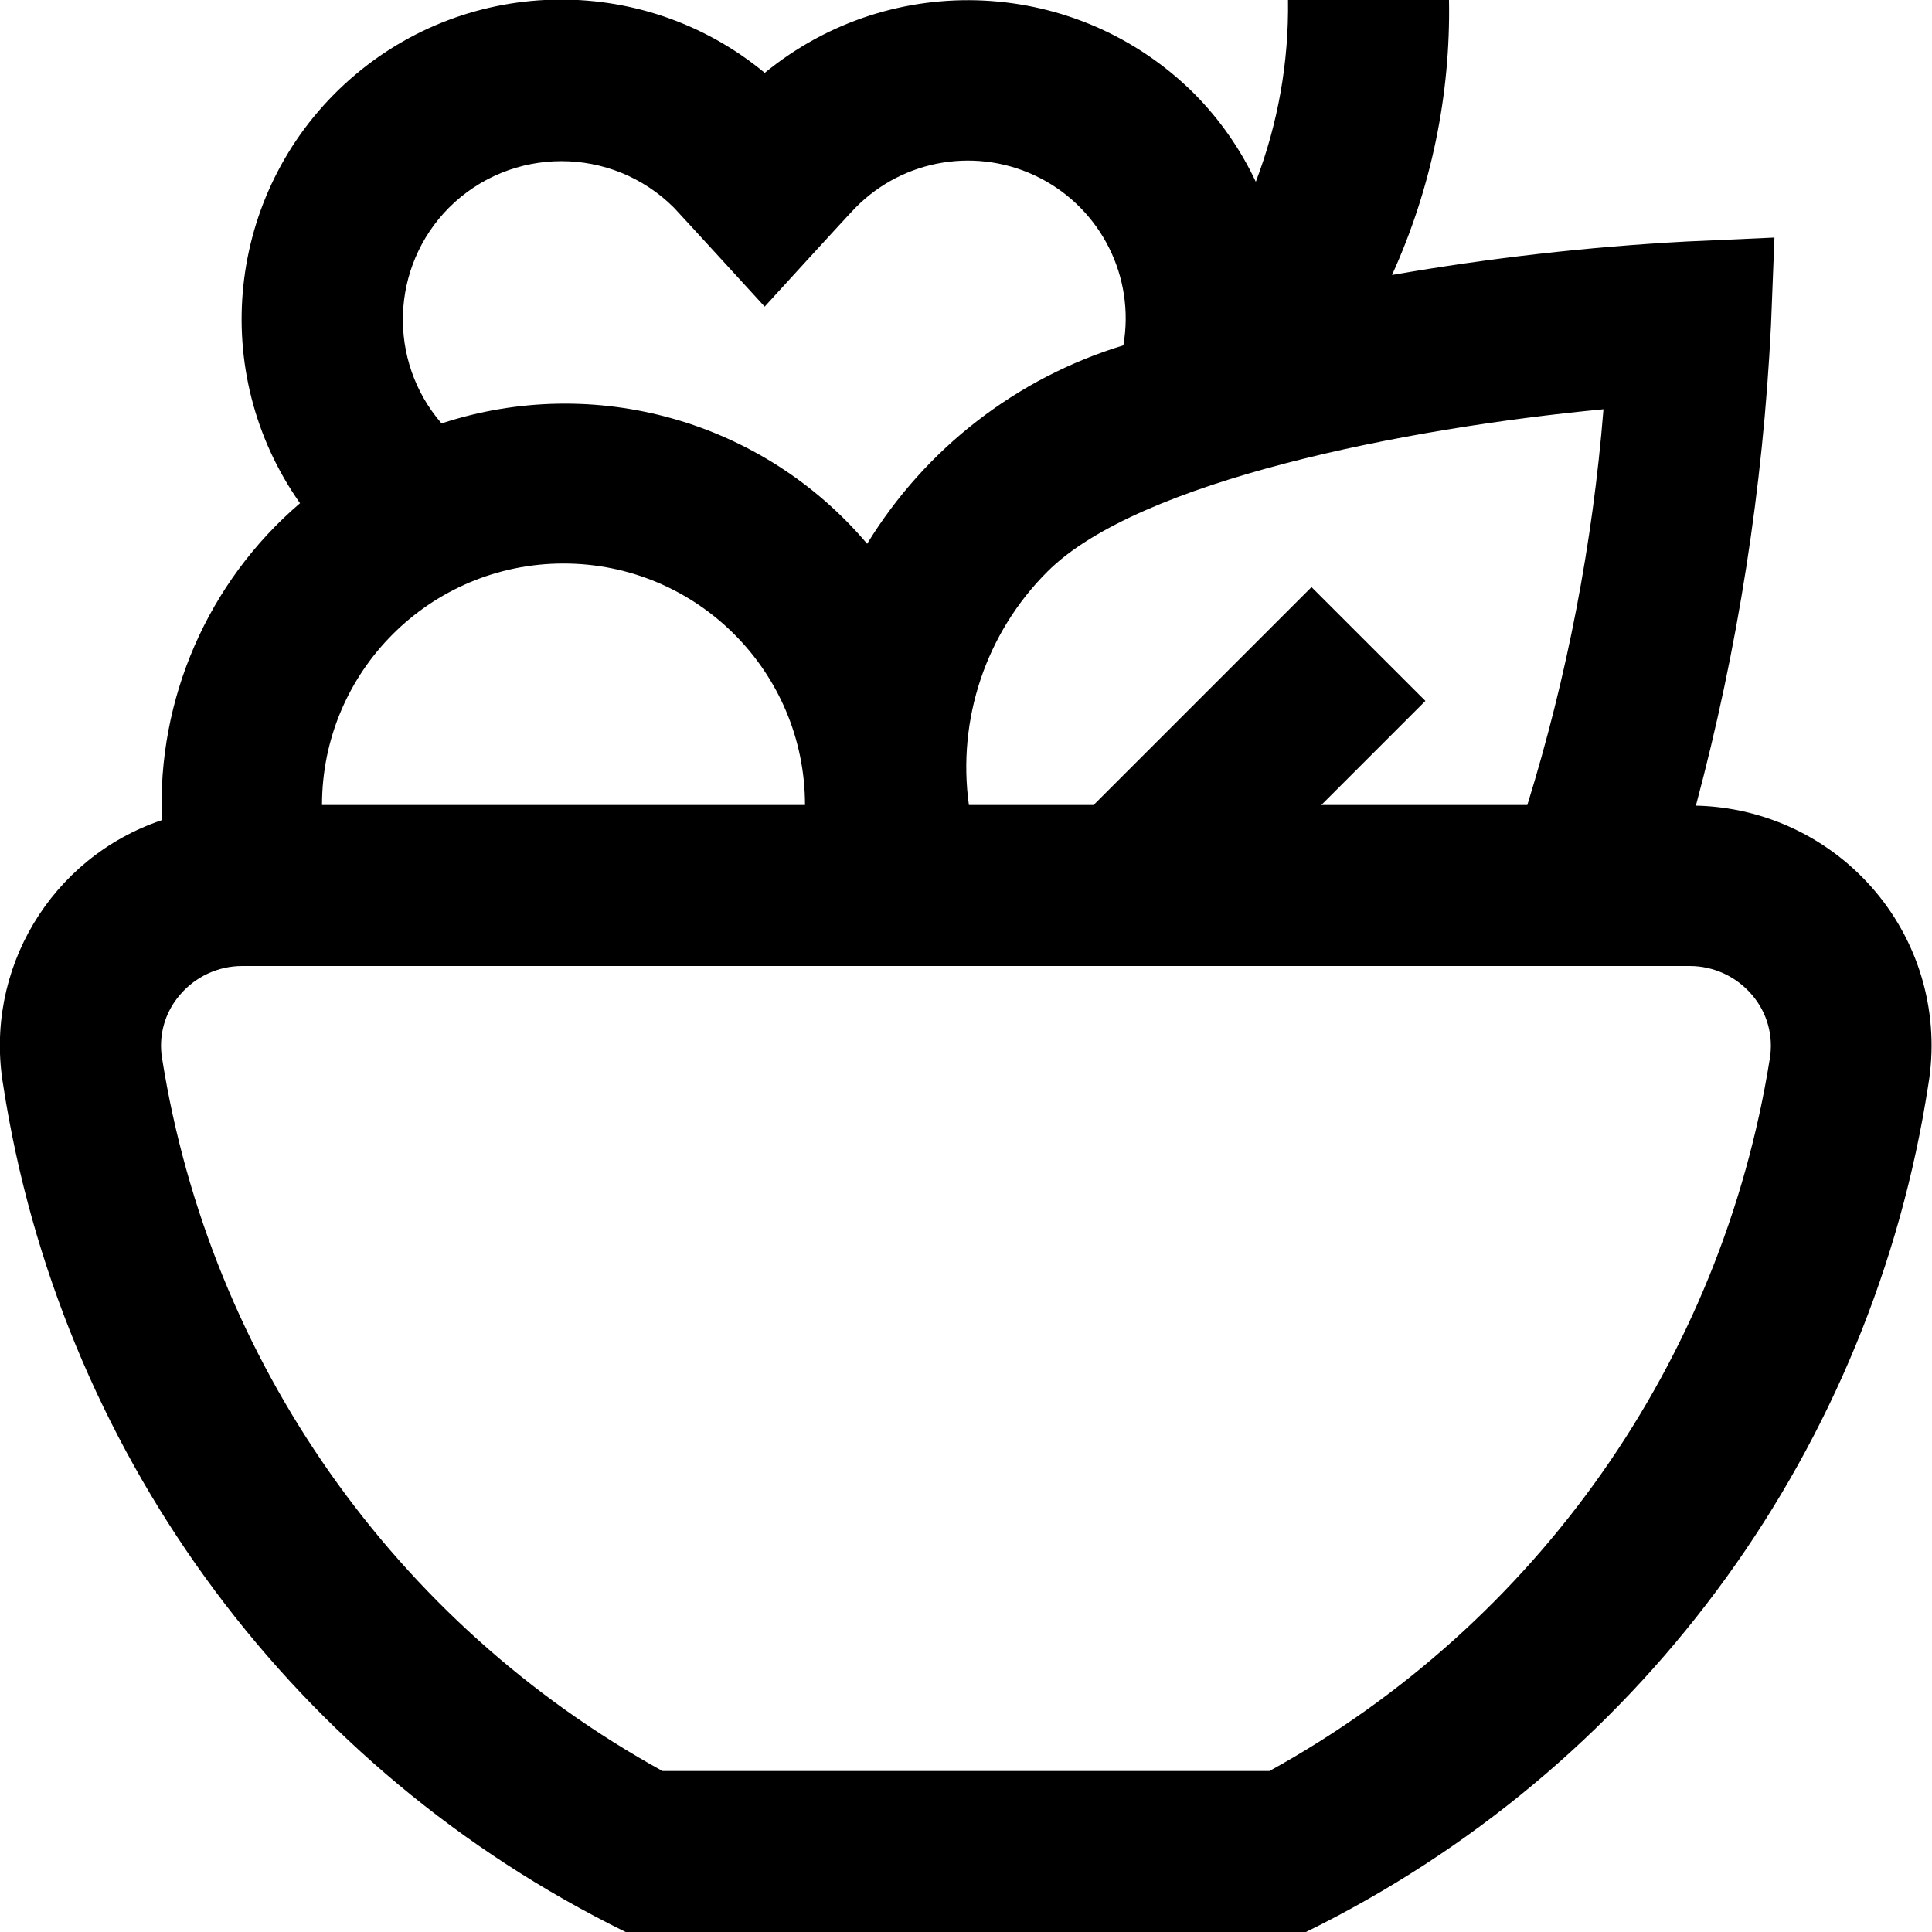
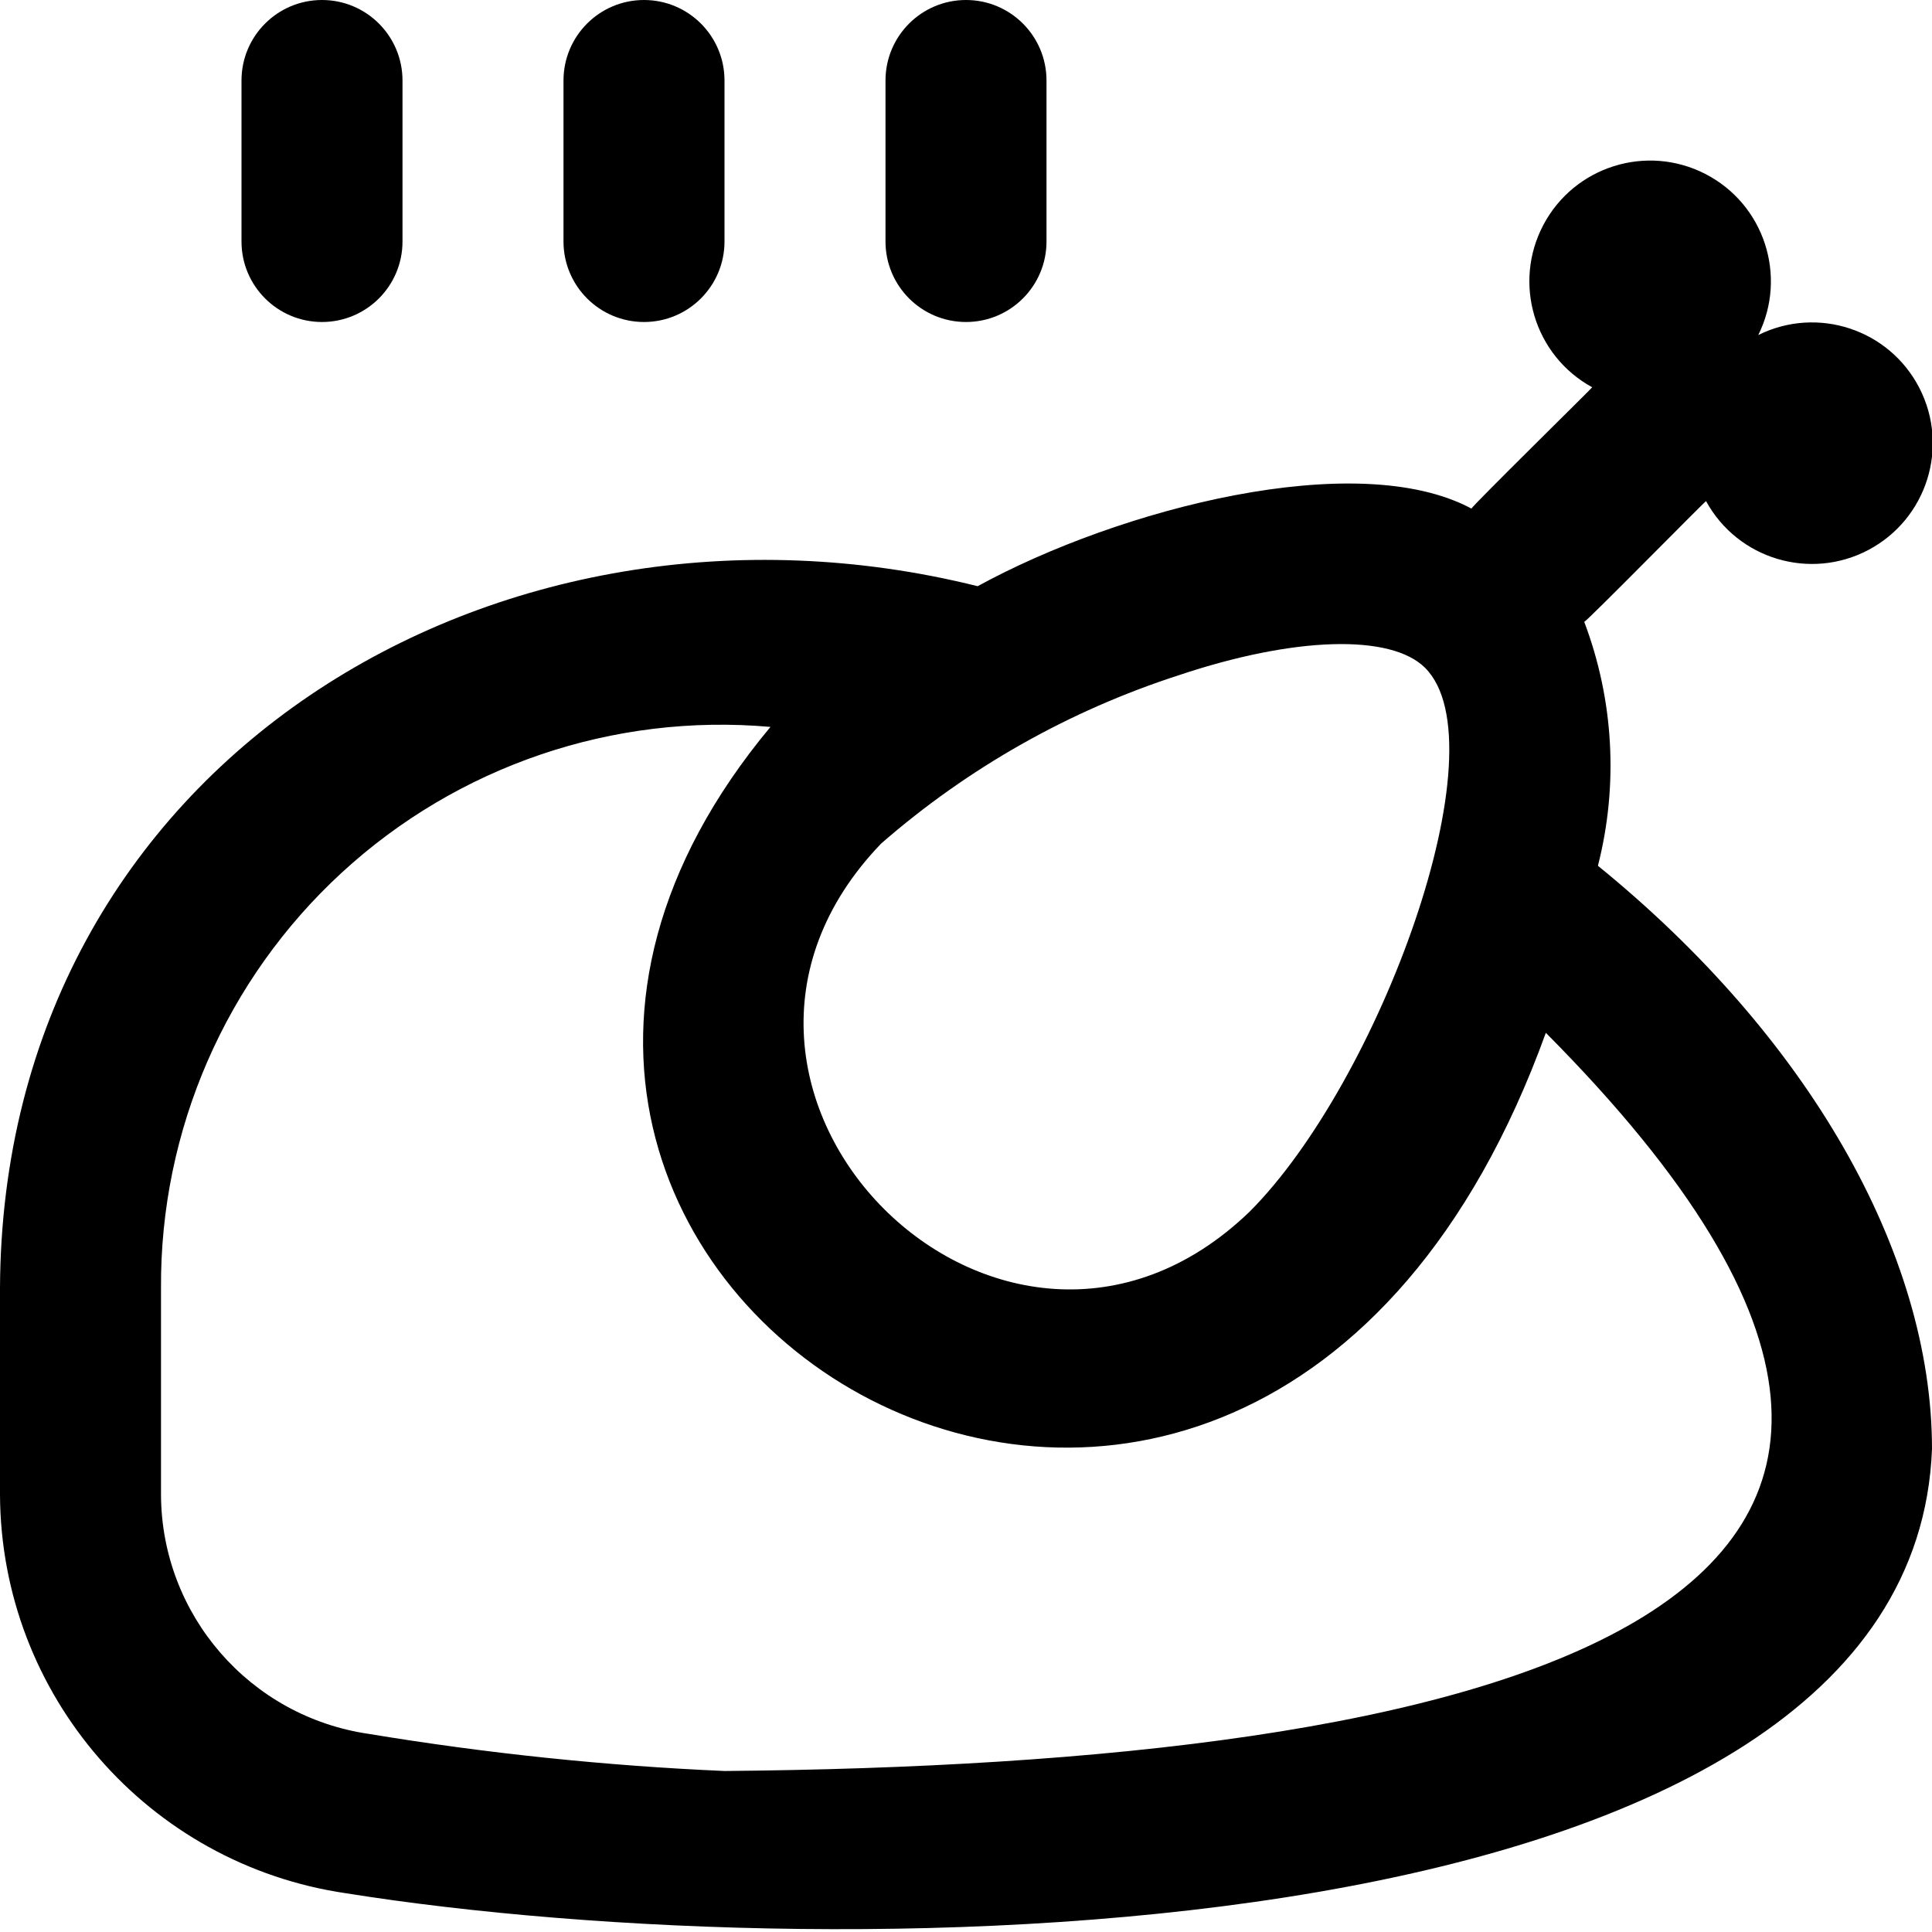
<svg xmlns="http://www.w3.org/2000/svg" id="Layer_1" data-name="Layer 1" viewBox="0 0 24 24" width="512" height="512">
-   <path d="M23.293,11.071a3,3,0,0,0-2.226-1.063A28.466,28.466,0,0,0,22,4.04l.043-1.089L20.954,3a31,31,0,0,0-3.662.416A7.913,7.913,0,0,0,18,0H16a6.08,6.08,0,0,1-.4,2.258,3.923,3.923,0,0,0-.763-1.093A3.982,3.982,0,0,0,9.5.905,3.969,3.969,0,0,0,3.727,6.251a4.918,4.918,0,0,0-1.716,3.937,2.956,2.956,0,0,0-1.97,3.3A14.112,14.112,0,0,0,7.572,23.9l.2.1h8.451l.2-.1a14.109,14.109,0,0,0,7.53-10.418A2.965,2.965,0,0,0,23.293,11.071ZM18.973,10H16.414l1.293-1.293L16.292,7.293,13.585,10H12.036a3.429,3.429,0,0,1,.976-2.9c1.132-1.132,4.464-1.784,6.907-2.016A22.8,22.8,0,0,1,18.973,10ZM4,10a3,3,0,0,1,6,0ZM5.578,2.579a1.978,1.978,0,0,1,2.793,0c.095.1,1.128,1.23,1.128,1.23s1.034-1.134,1.128-1.229A1.96,1.96,0,0,1,13.955,4.29a5.672,5.672,0,0,0-3.183,2.465A4.916,4.916,0,0,0,5.485,5.26,1.973,1.973,0,0,1,5.578,2.579ZM21.985,13.152A12.308,12.308,0,0,1,15.77,22H8.229a12.307,12.307,0,0,1-6.215-8.849.963.963,0,0,1,.219-.79A1.015,1.015,0,0,1,3.009,12H20.99a1.015,1.015,0,0,1,.776.361A.968.968,0,0,1,21.985,13.152Z" />
+   <path d="M19.85,10.755a5.038,5.038,0,0,0-.17-3.03c.038-.012,1.482-1.481,1.513-1.5a1.5,1.5,0,1,0,.649-2.063,1.5,1.5,0,1,0-2.063.649c-.015.022-1.5,1.482-1.5,1.507-1.424-.764-4.375,0-6.134.964C6.193,5.8.029,9.471,0,16v2.568a5.026,5.026,0,0,0,4.3,4.951C10.447,24.5,23.753,24.34,24,18,24,15.553,22.448,12.867,19.85,10.755ZM14.643,8.388c1.435-.481,2.635-.516,3.06-.092.965.965-.563,5.139-2.181,6.757C12.461,18,8,13.538,10.947,10.478A10.574,10.574,0,0,1,14.643,8.388ZM9,22a36.975,36.975,0,0,1-4.419-.461A3.015,3.015,0,0,1,2,18.568V16A6.956,6.956,0,0,1,9.571,9.03c-5.795,6.95,5.914,14.078,9.632,3.8C26.5,20.17,18.3,21.918,9,22ZM7,3V1A1,1,0,0,1,9,1V3A1,1,0,0,1,7,3Zm4,0V1a1,1,0,0,1,2,0V3A1,1,0,0,1,11,3ZM3,3V1A1,1,0,0,1,5,1V3A1,1,0,0,1,3,3Z" />
</svg>
